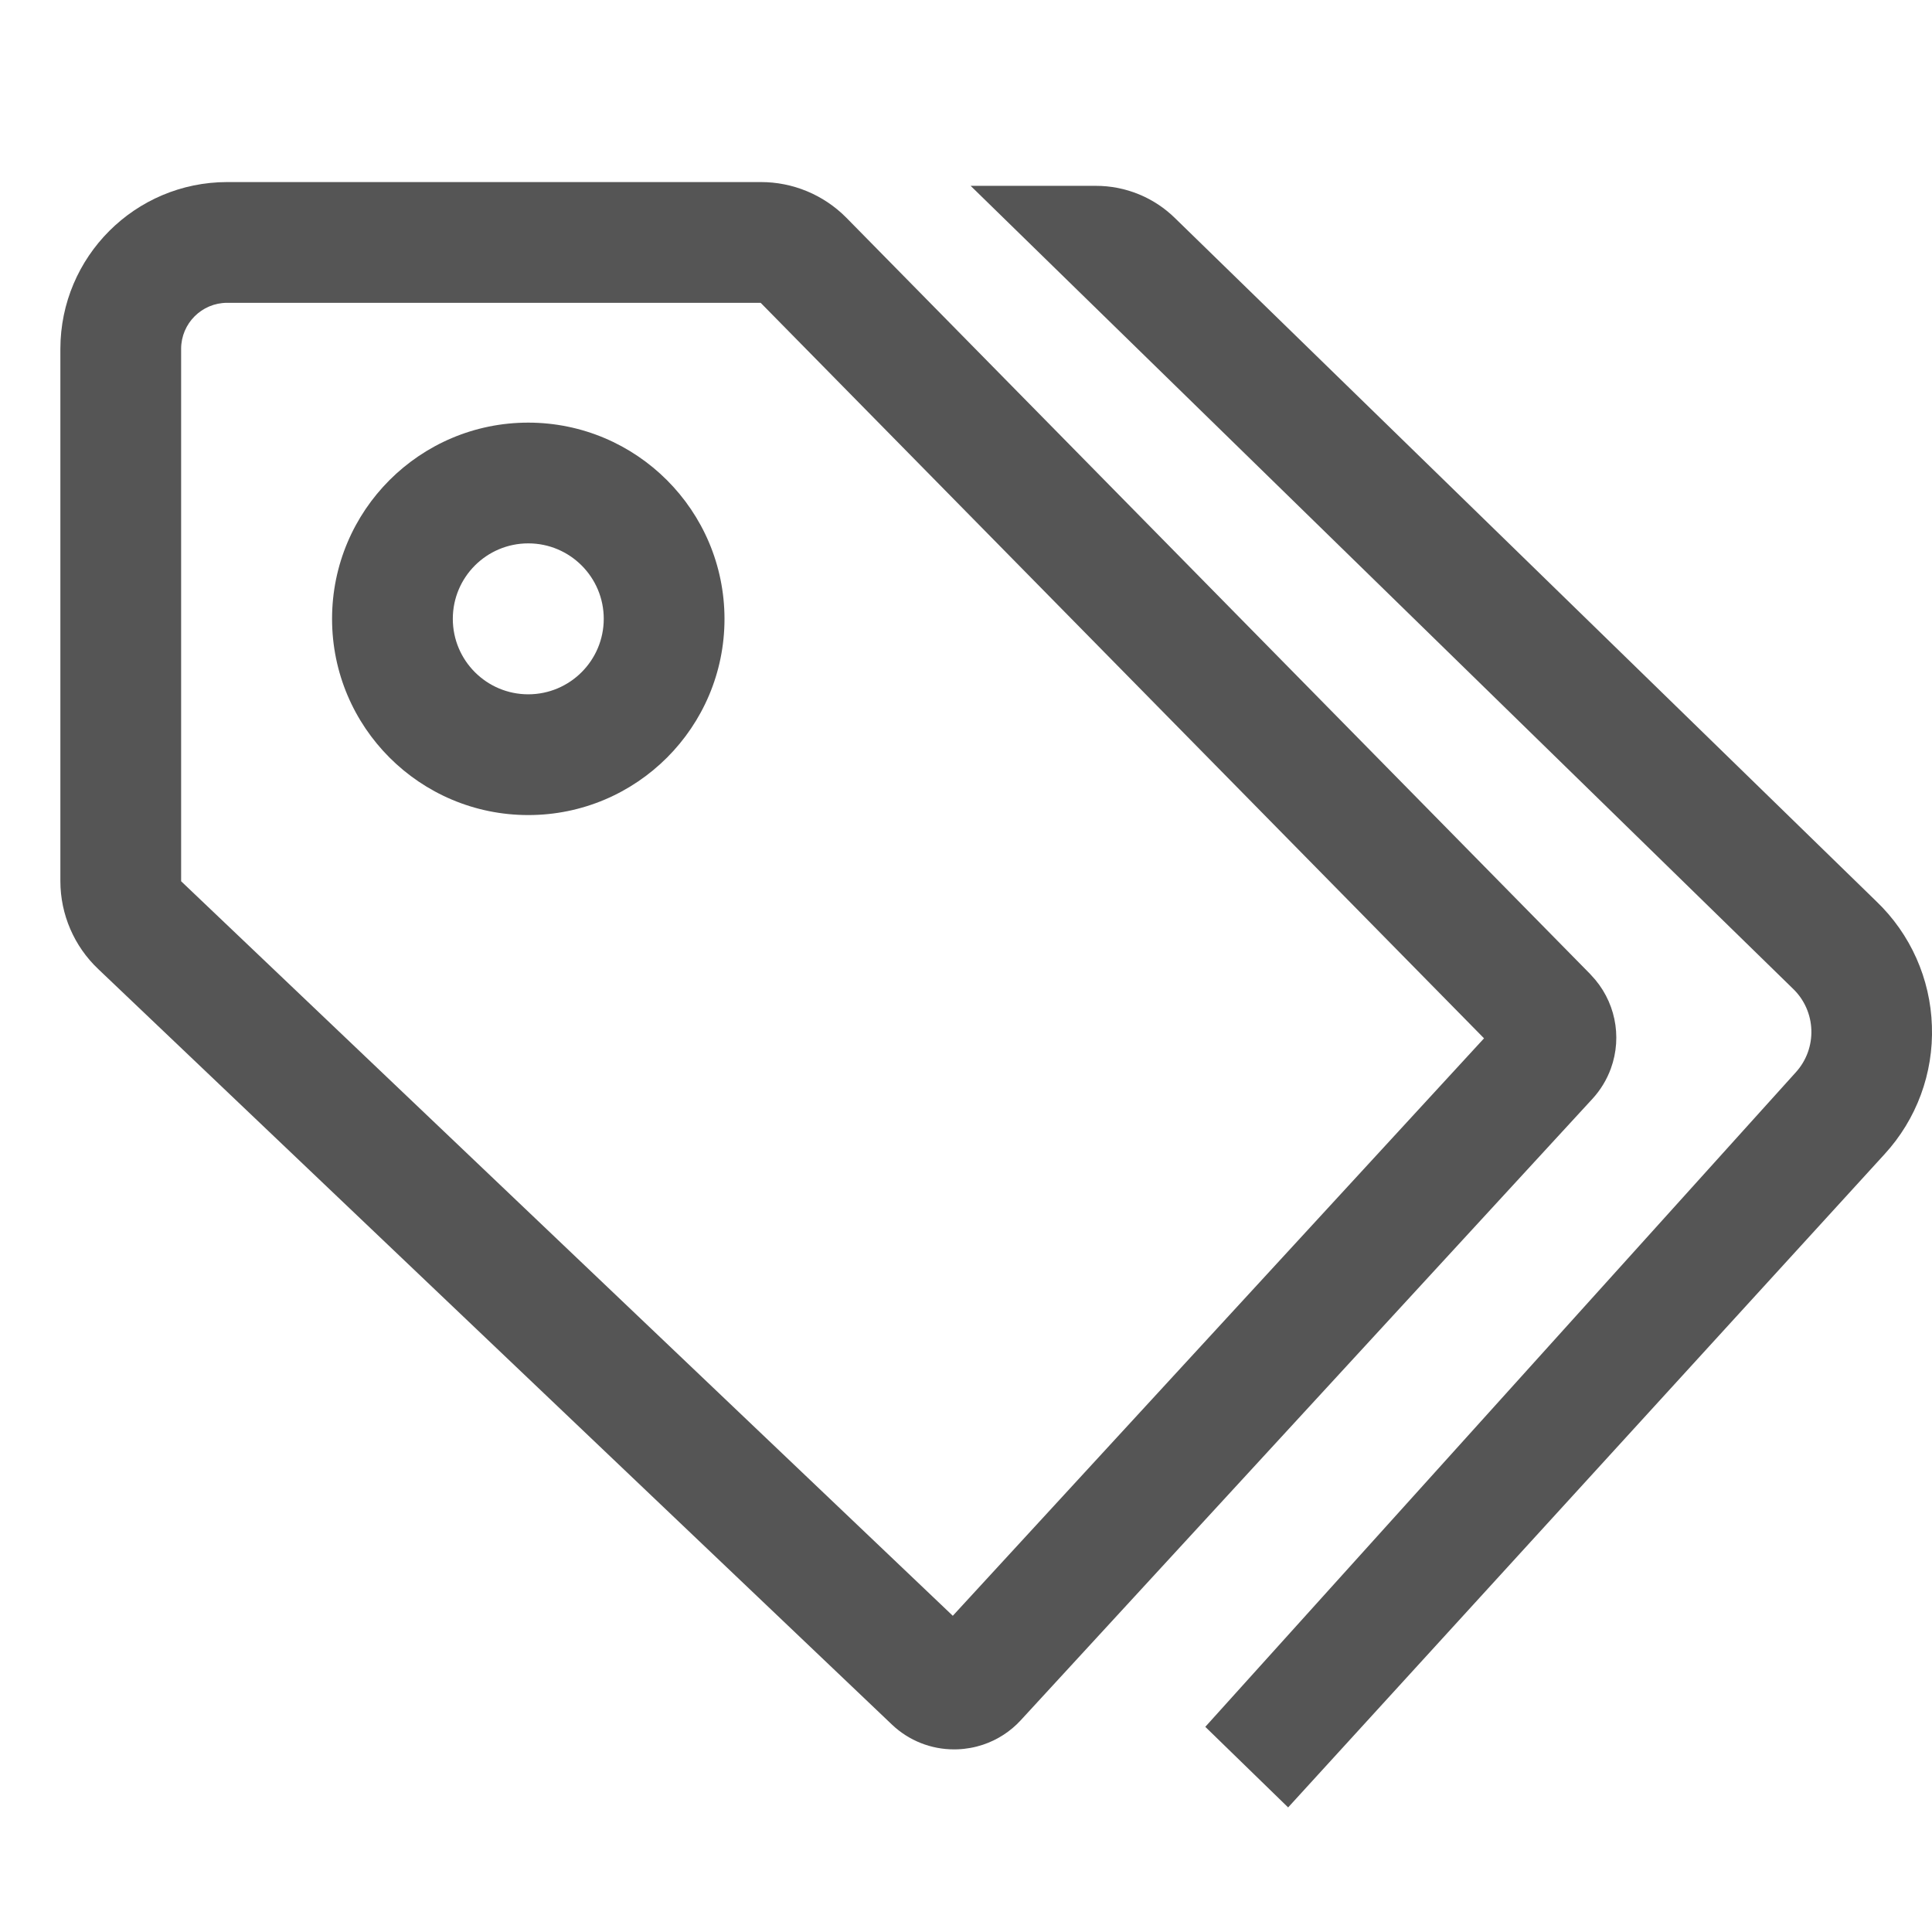
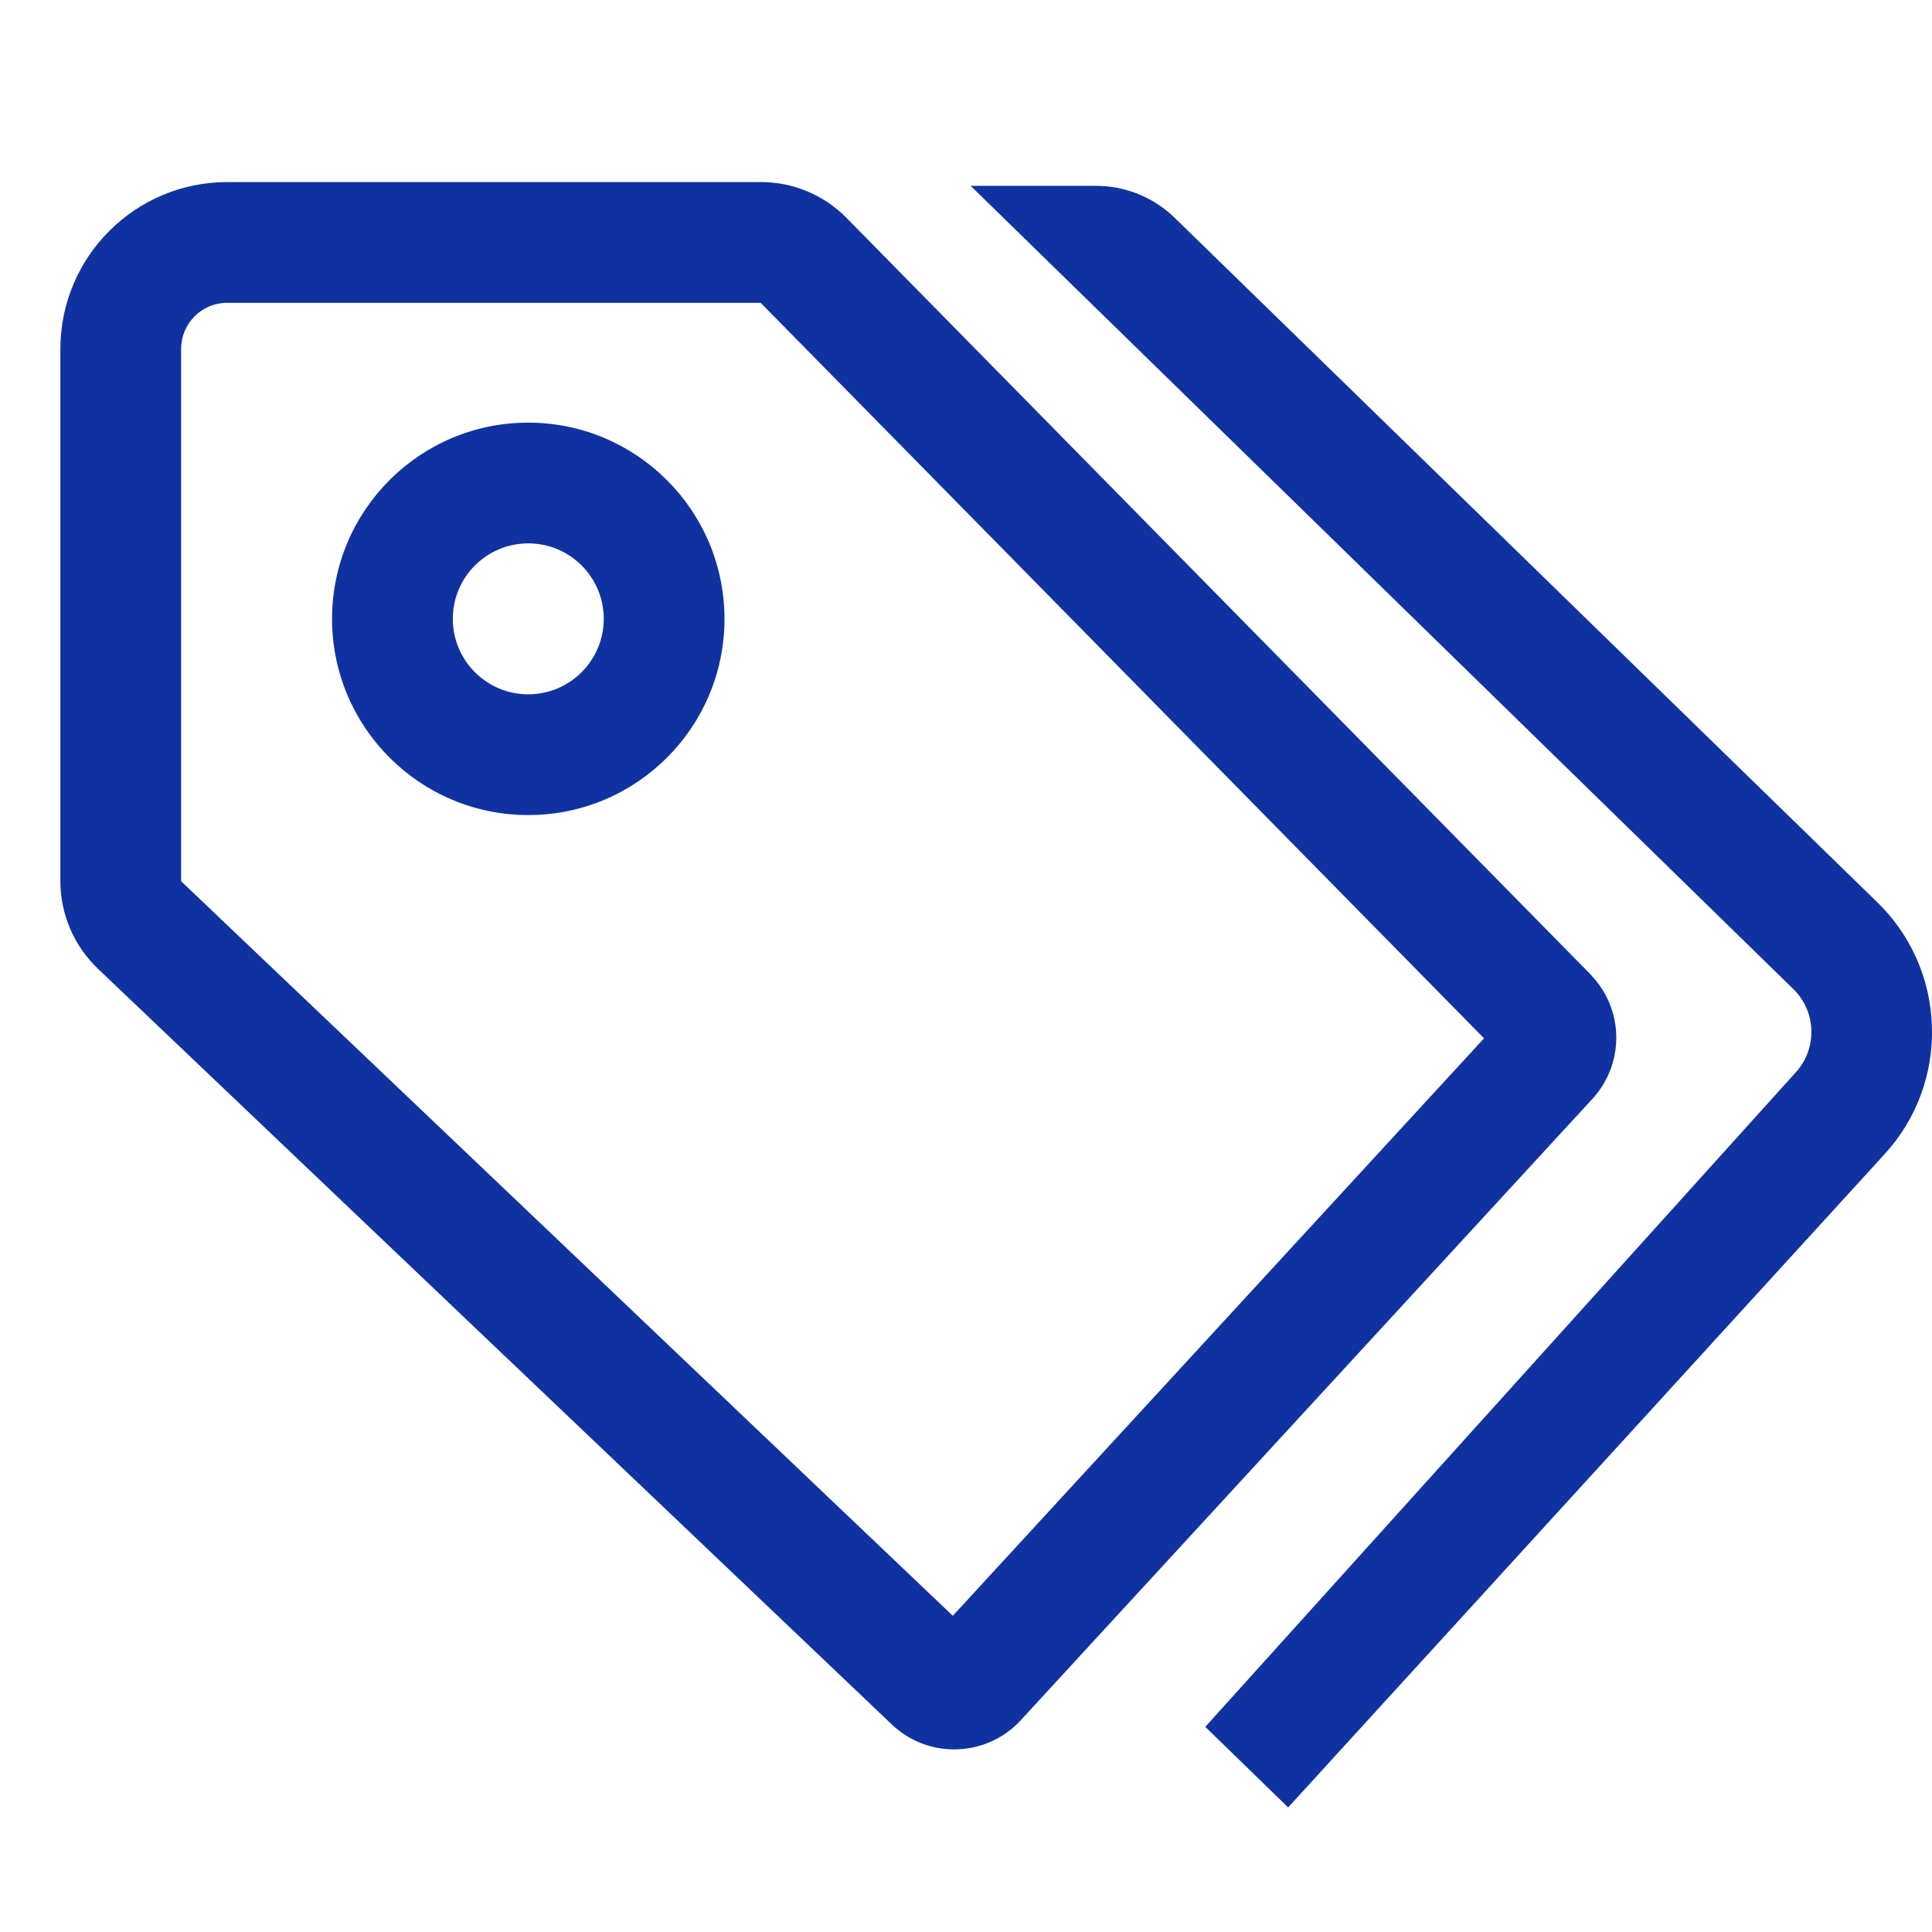
<svg xmlns="http://www.w3.org/2000/svg" width="512" height="512" viewBox="0 0 512 512">
-   <path fill="#555555" d="M511.974 271.891a47.74 47.74 0 0 0-14.706-33.008L311.57 57.98a29.9 29.9 0 0 0-21.2-8.731h-33.142l217.754 212.6l.092.088a15.907 15.907 0 0 1 .741 22.337l-156.4 173.355l21.953 21.356L499.447 305.85a47.75 47.75 0 0 0 12.527-33.959" />
-   <path fill="#555555" d="M426.9 283.161a23.92 23.92 0 0 0-5.231-24.742c-.106-.111-.2-.231-.306-.34L224.307 57.716l-.094-.094a31.8 31.8 0 0 0-22.628-9.373H60.194A44.244 44.244 0 0 0 16 92.443v141.1a32.12 32.12 0 0 0 10.045 23.28l210.32 200.2l.077.073a23.82 23.82 0 0 0 16.409 6.508q.447 0 .9-.017a24.1 24.1 0 0 0 6.741-1.217a23.85 23.85 0 0 0 10.047-6.517l151.444-164.621a24 24 0 0 0 4.917-8.071M252.5 428.2L48.077 233.612L48 233.54V92.443a12.21 12.21 0 0 1 12.194-12.194h141.39l191.7 194.918Z" />
-   <path fill="#555555" d="M140 112a52 52 0 1 0 52 52a52.06 52.06 0 0 0-52-52m0 72a20 20 0 1 1 20-20a20.023 20.023 0 0 1-20 20" />
+   <path fill="#1032A1" d="M511.974 271.891a47.74 47.74 0 0 0-14.706-33.008L311.57 57.98a29.9 29.9 0 0 0-21.2-8.731h-33.142l217.754 212.6l.092.088a15.907 15.907 0 0 1 .741 22.337l-156.4 173.355l21.953 21.356L499.447 305.85a47.75 47.75 0 0 0 12.527-33.959" />
+   <path fill="#1032A1" d="M426.9 283.161a23.92 23.92 0 0 0-5.231-24.742c-.106-.111-.2-.231-.306-.34L224.307 57.716l-.094-.094a31.8 31.8 0 0 0-22.628-9.373H60.194A44.244 44.244 0 0 0 16 92.443v141.1a32.12 32.12 0 0 0 10.045 23.28l210.32 200.2l.077.073a23.82 23.82 0 0 0 16.409 6.508q.447 0 .9-.017a24.1 24.1 0 0 0 6.741-1.217a23.85 23.85 0 0 0 10.047-6.517l151.444-164.621a24 24 0 0 0 4.917-8.071M252.5 428.2L48.077 233.612L48 233.54V92.443a12.21 12.21 0 0 1 12.194-12.194h141.39l191.7 194.918Z" />
+   <path fill="#1032A1" d="M140 112a52 52 0 1 0 52 52a52.06 52.06 0 0 0-52-52m0 72a20 20 0 1 1 20-20a20.023 20.023 0 0 1-20 20" />
</svg>
